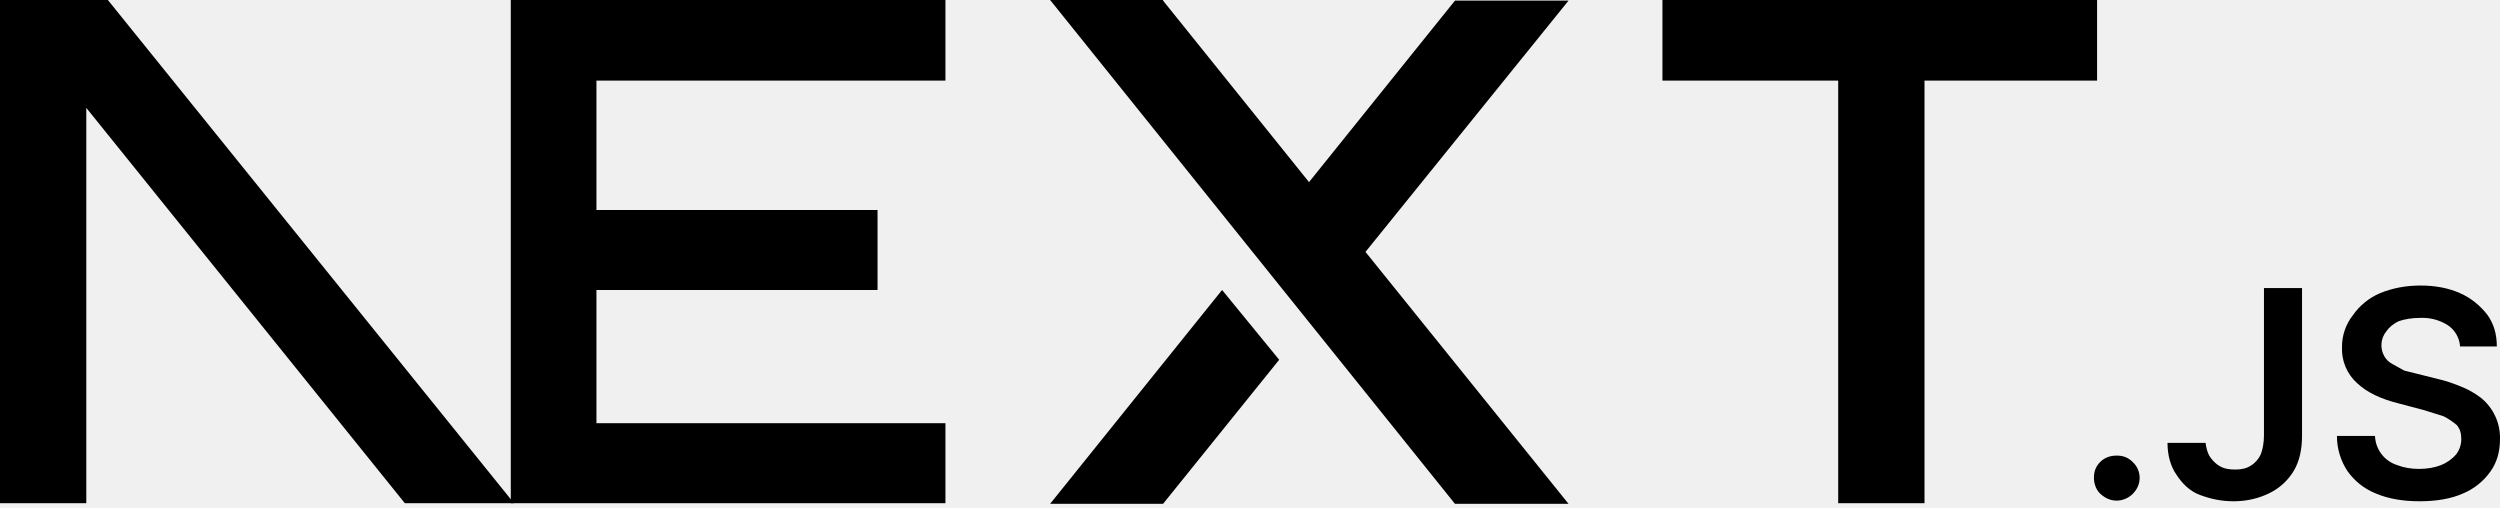
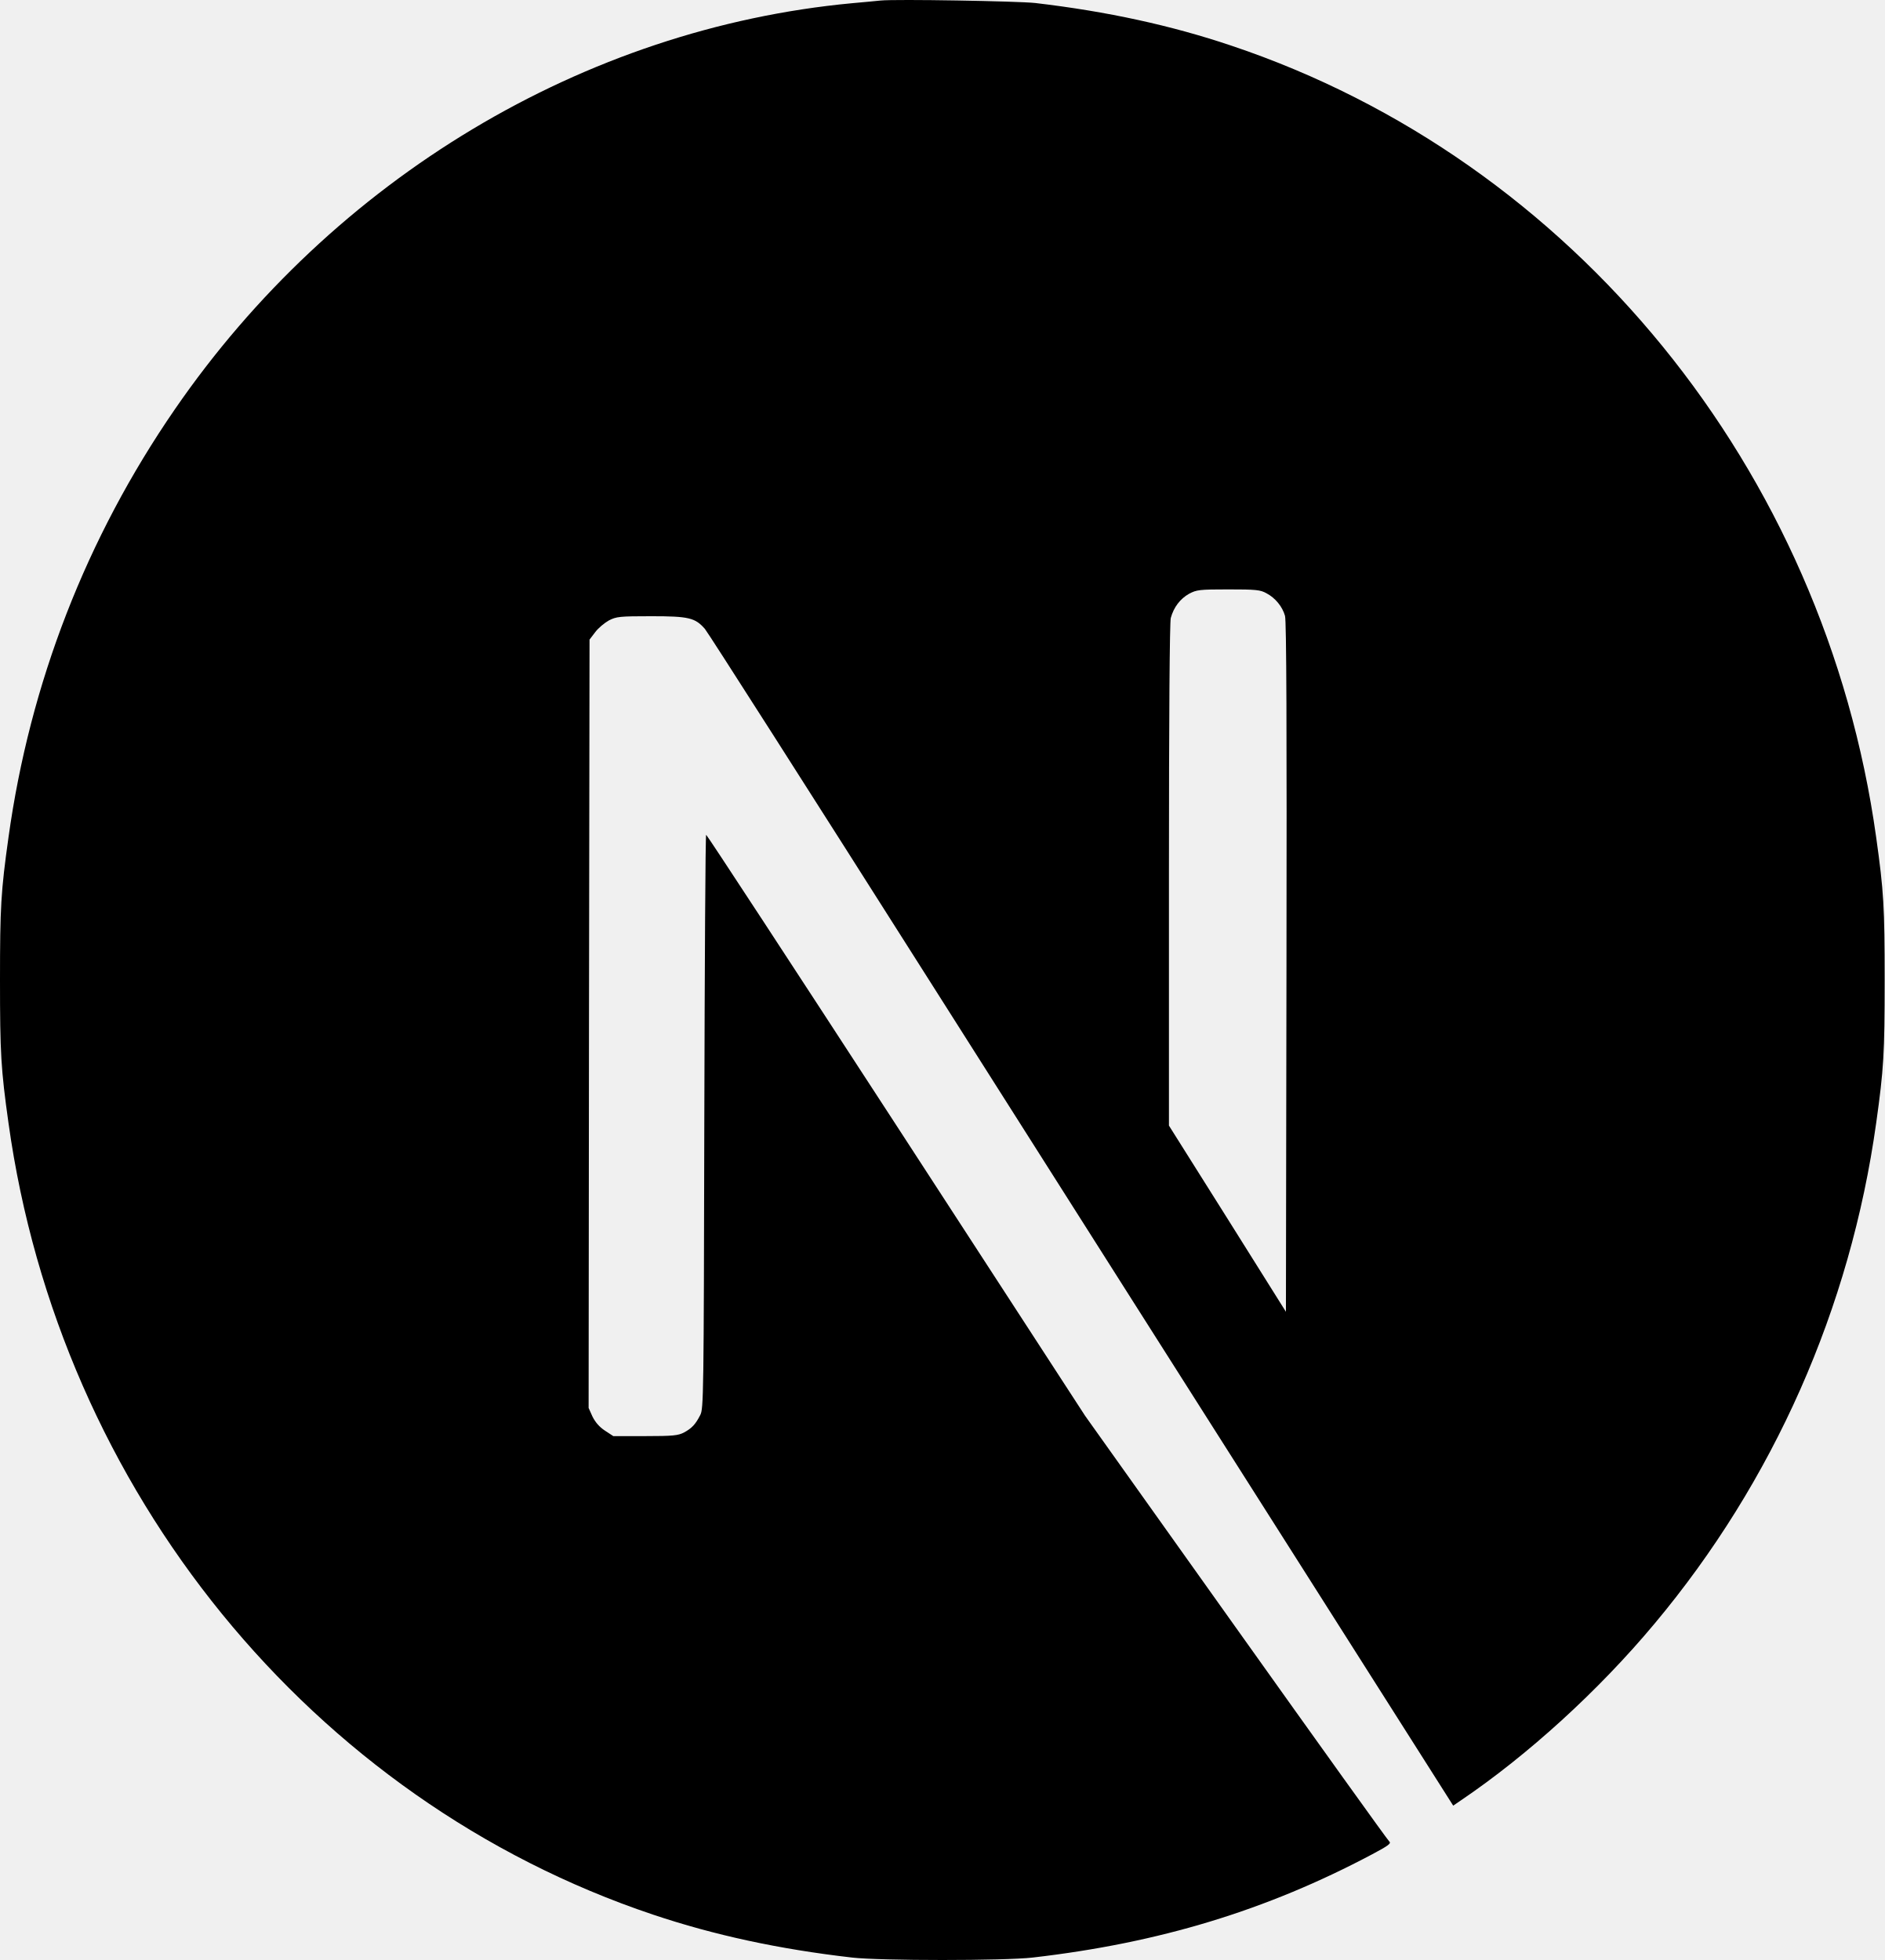
- <svg xmlns="http://www.w3.org/2000/svg" fill="none" viewBox="0 0 394 80">
-   <path fill="#000" d="M262 0h68.5v12.7h-27.2v66.6h-13.6V12.7H262V0ZM149 0v12.7H94v20.4h44.3v12.6H94v21h55v12.6H80.5V0h68.7zm34.3 0h-17.8l63.8 79.4h17.9l-32-39.7 32-39.6h-17.9l-23 28.6-23-28.6zm18.3 56.7-9-11-27.1 33.7h17.8l18.3-22.7z" />
-   <path fill="#000" d="M81 79.3 17 0H0v79.3h13.6V17l50.2 62.3H81Zm252.6-.4c-1 0-1.8-.4-2.5-1s-1.1-1.6-1.1-2.6.3-1.8 1-2.5 1.6-1 2.6-1 1.8.3 2.5 1a3.4 3.4 0 0 1 .6 4.3 3.7 3.7 0 0 1-3 1.8zm23.2-33.5h6v23.3c0 2.1-.4 4-1.3 5.5a9.1 9.1 0 0 1-3.8 3.5c-1.6.8-3.5 1.3-5.7 1.3-2 0-3.7-.4-5.3-1s-2.8-1.8-3.7-3.2c-.9-1.3-1.4-3-1.4-5h6c.1.8.3 1.6.7 2.2s1 1.2 1.6 1.5c.7.4 1.5.5 2.4.5 1 0 1.8-.2 2.4-.6a4 4 0 0 0 1.6-1.8c.3-.8.5-1.8.5-3V45.5zm30.9 9.1a4.4 4.4 0 0 0-2-3.3 7.5 7.5 0 0 0-4.3-1.1c-1.3 0-2.4.2-3.3.5-.9.4-1.6 1-2 1.6a3.5 3.5 0 0 0-.3 4c.3.5.7.9 1.3 1.2l1.8 1 2 .5 3.2.8c1.3.3 2.5.7 3.7 1.2a13 13 0 0 1 3.2 1.8 8.1 8.1 0 0 1 3 6.5c0 2-.5 3.7-1.5 5.1a10 10 0 0 1-4.4 3.5c-1.8.8-4.1 1.2-6.8 1.2-2.6 0-4.9-.4-6.8-1.2-2-.8-3.4-2-4.5-3.5a10 10 0 0 1-1.7-5.6h6a5 5 0 0 0 3.5 4.6c1 .4 2.2.6 3.4.6 1.3 0 2.5-.2 3.5-.6 1-.4 1.8-1 2.4-1.7a4 4 0 0 0 .8-2.4c0-.9-.2-1.6-.7-2.2a11 11 0 0 0-2.1-1.4l-3.2-1-3.8-1c-2.8-.7-5-1.7-6.6-3.2a7.2 7.2 0 0 1-2.4-5.7 8 8 0 0 1 1.7-5 10 10 0 0 1 4.3-3.5c2-.8 4-1.2 6.4-1.2 2.3 0 4.4.4 6.2 1.2 1.8.8 3.2 2 4.3 3.4 1 1.4 1.5 3 1.5 5h-5.8z" />
+ <svg xmlns="http://www.w3.org/2000/svg" width="698" height="726" viewBox="0 0 698 726" fill="none">
+   <g clip-path="url(#clip0_127_5)">
+     <path d="M326.143 0.195C324.642 0.337 319.865 0.834 315.567 1.189C216.428 10.484 123.566 66.115 64.751 151.618C32 199.16 11.053 253.087 3.139 310.208C0.341 330.147 0 336.036 0 363.071C0 390.106 0.341 395.995 3.139 415.934C22.107 552.243 115.378 666.768 241.878 709.201C264.53 716.793 288.411 721.973 315.567 725.095C326.143 726.302 371.857 726.302 382.433 725.095C429.308 719.703 469.018 707.64 508.182 686.849C514.187 683.656 515.346 682.805 514.528 682.095C513.982 681.669 488.395 645.978 457.692 602.836L401.879 524.428L331.942 416.786C293.46 357.607 261.801 309.214 261.528 309.214C261.255 309.144 260.982 356.969 260.846 415.367C260.641 517.616 260.573 521.732 259.345 524.144C257.571 527.621 256.206 529.04 253.341 530.601C251.157 531.737 249.247 531.949 238.944 531.949H227.14L224.001 529.892C221.954 528.544 220.453 526.77 219.43 524.712L217.997 521.519L218.134 379.249L218.338 236.909L220.453 234.142C221.545 232.652 223.865 230.736 225.502 229.813C228.3 228.394 229.392 228.252 241.196 228.252C255.115 228.252 257.434 228.82 261.051 232.935C262.074 234.071 299.942 293.391 345.247 364.845C390.552 436.299 452.506 533.865 482.937 581.762L538.204 668.826L541.001 666.91C565.769 650.164 591.969 626.323 612.712 601.488C656.857 548.766 685.309 484.479 694.861 415.934C697.659 395.995 698 390.106 698 363.071C698 336.036 697.659 330.147 694.861 310.208C675.893 173.899 582.622 59.374 456.122 16.941C433.811 9.42 410.066 4.24 383.457 1.118C376.906 0.408 331.806 -0.372 326.143 0.195ZM469.018 219.737C472.293 221.44 474.954 224.704 475.909 228.11C476.455 229.955 476.591 269.407 476.455 358.317L476.25 485.898L454.621 451.413L432.924 416.928V324.186C432.924 264.228 433.197 230.523 433.606 228.891C434.698 224.917 437.086 221.795 440.361 219.95C443.158 218.46 444.182 218.318 454.894 218.318C464.992 218.318 466.766 218.46 469.018 219.737Z" fill="black" />
+   </g>
+   <defs>
+     <clipPath id="clip0_127_5">
+       <rect width="698" height="726" fill="white" />
+     </clipPath>
+   </defs>
</svg>
